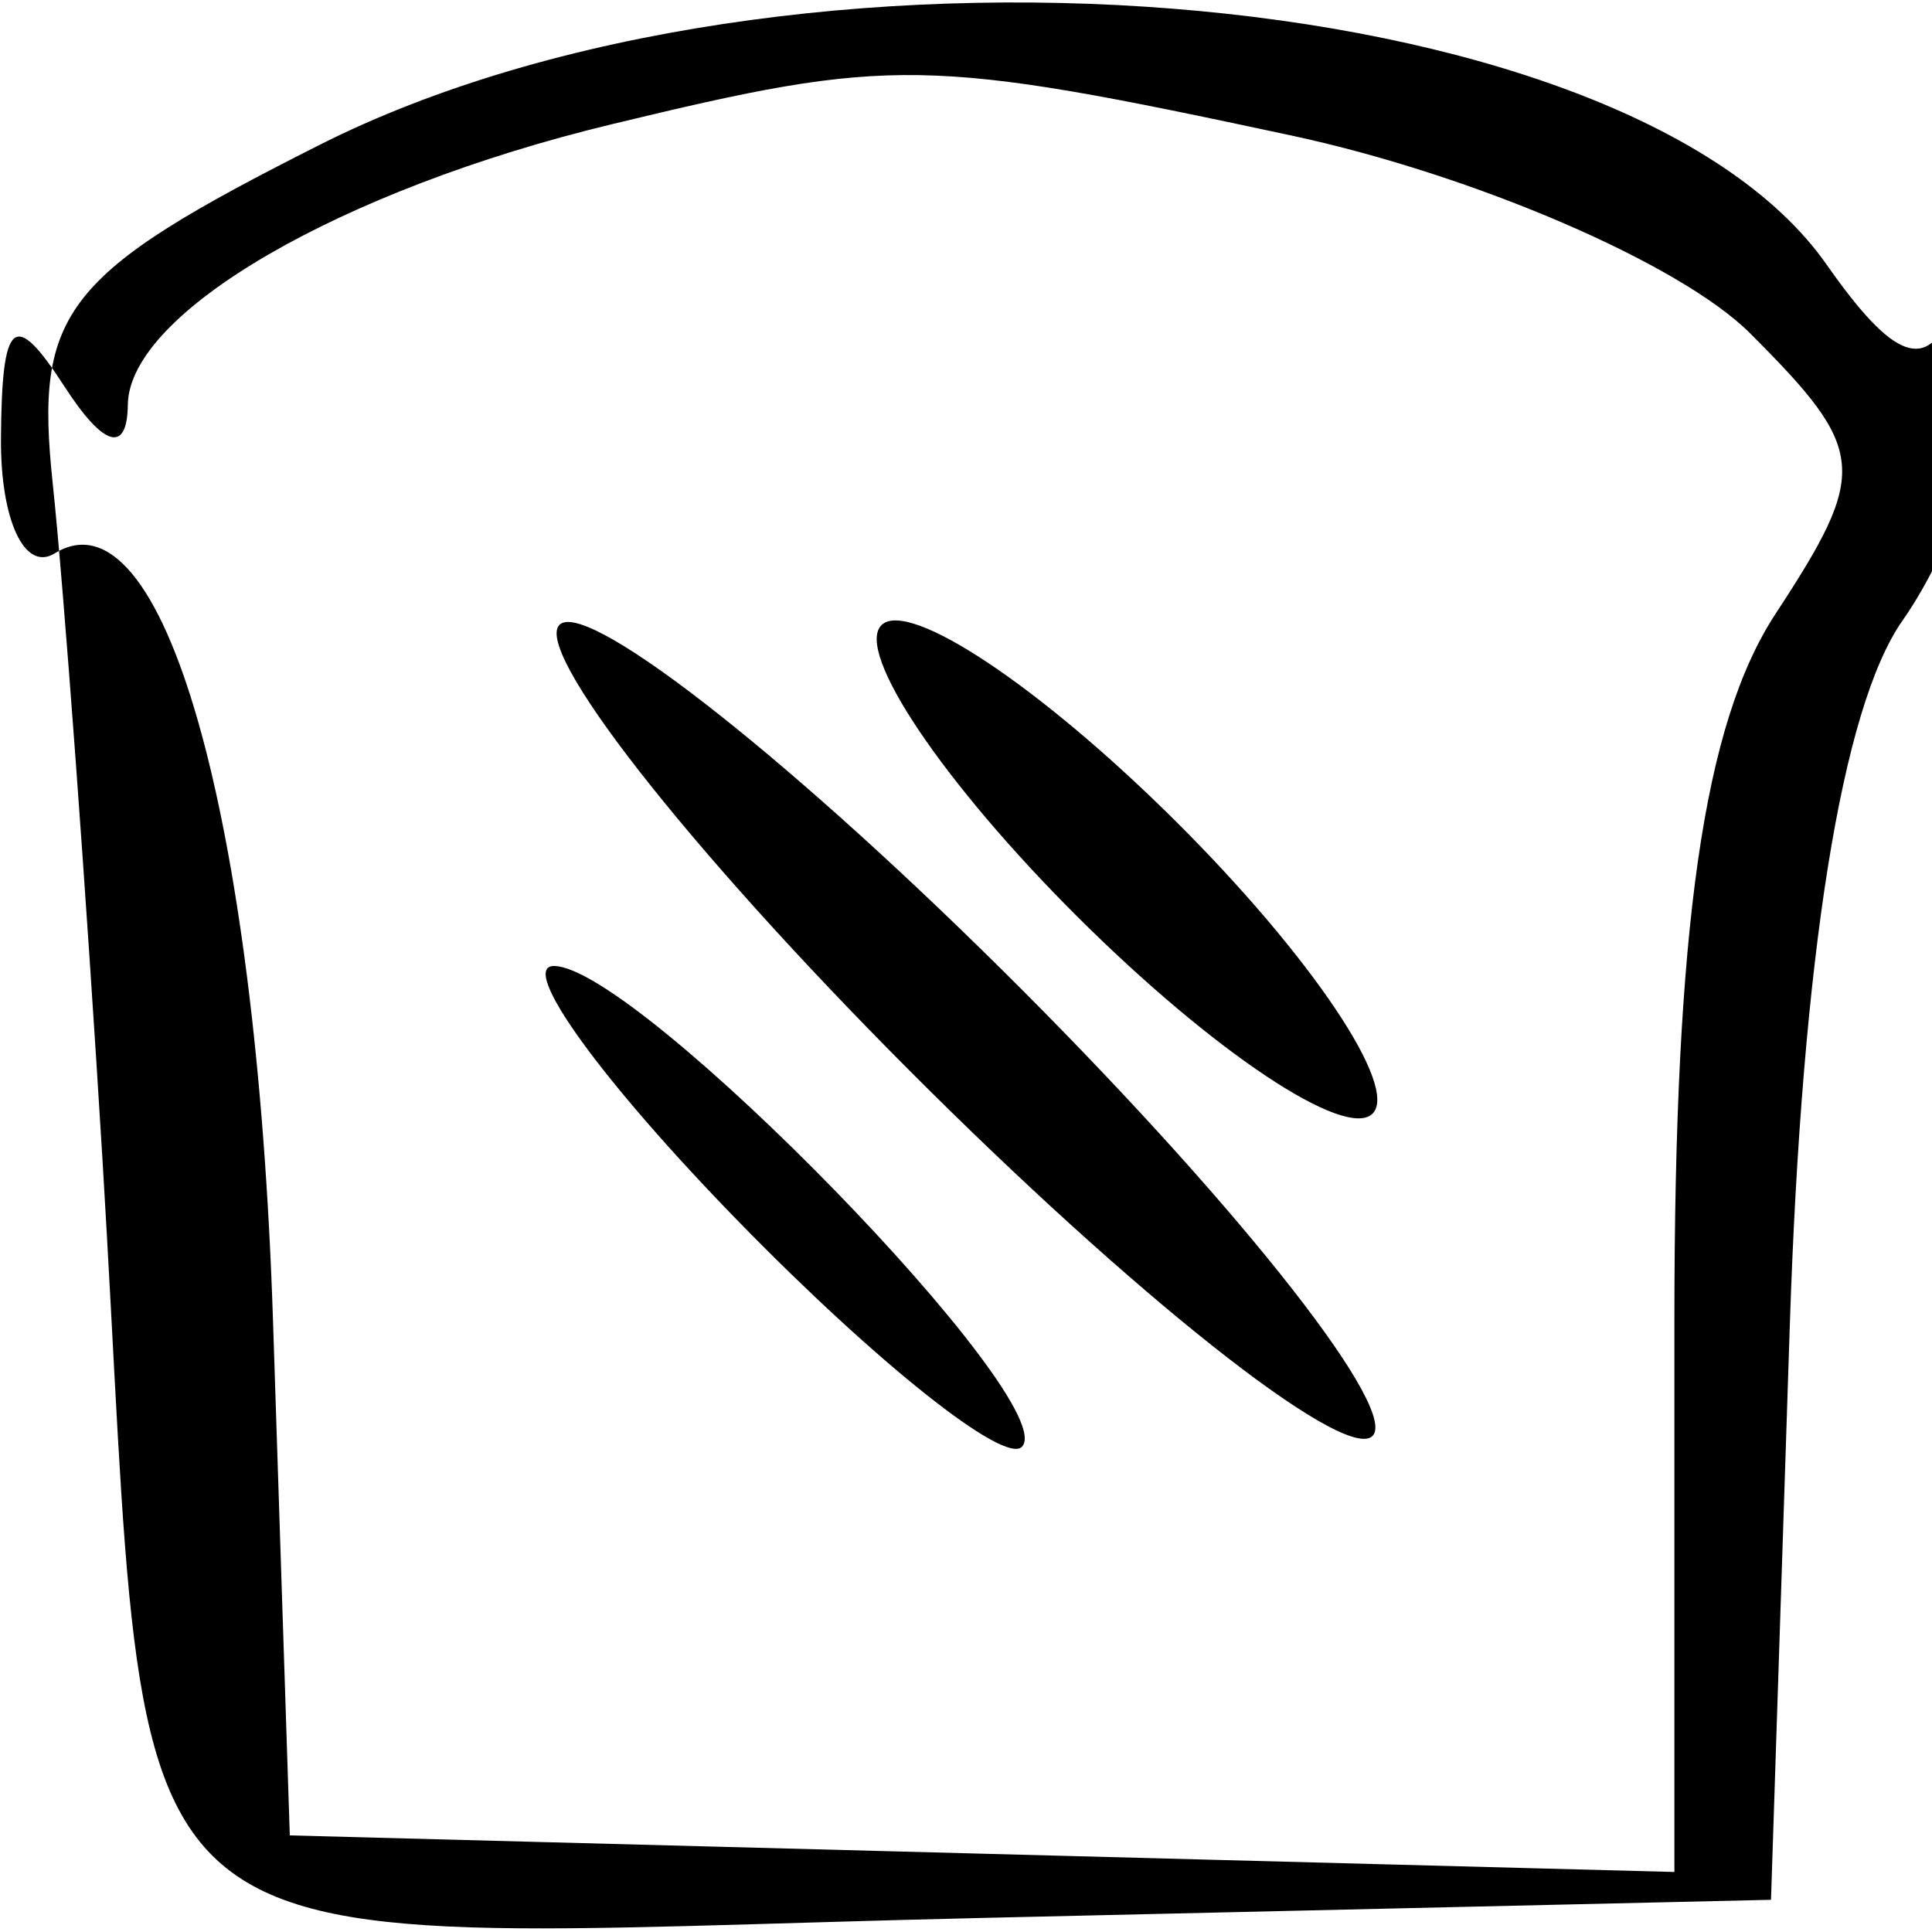
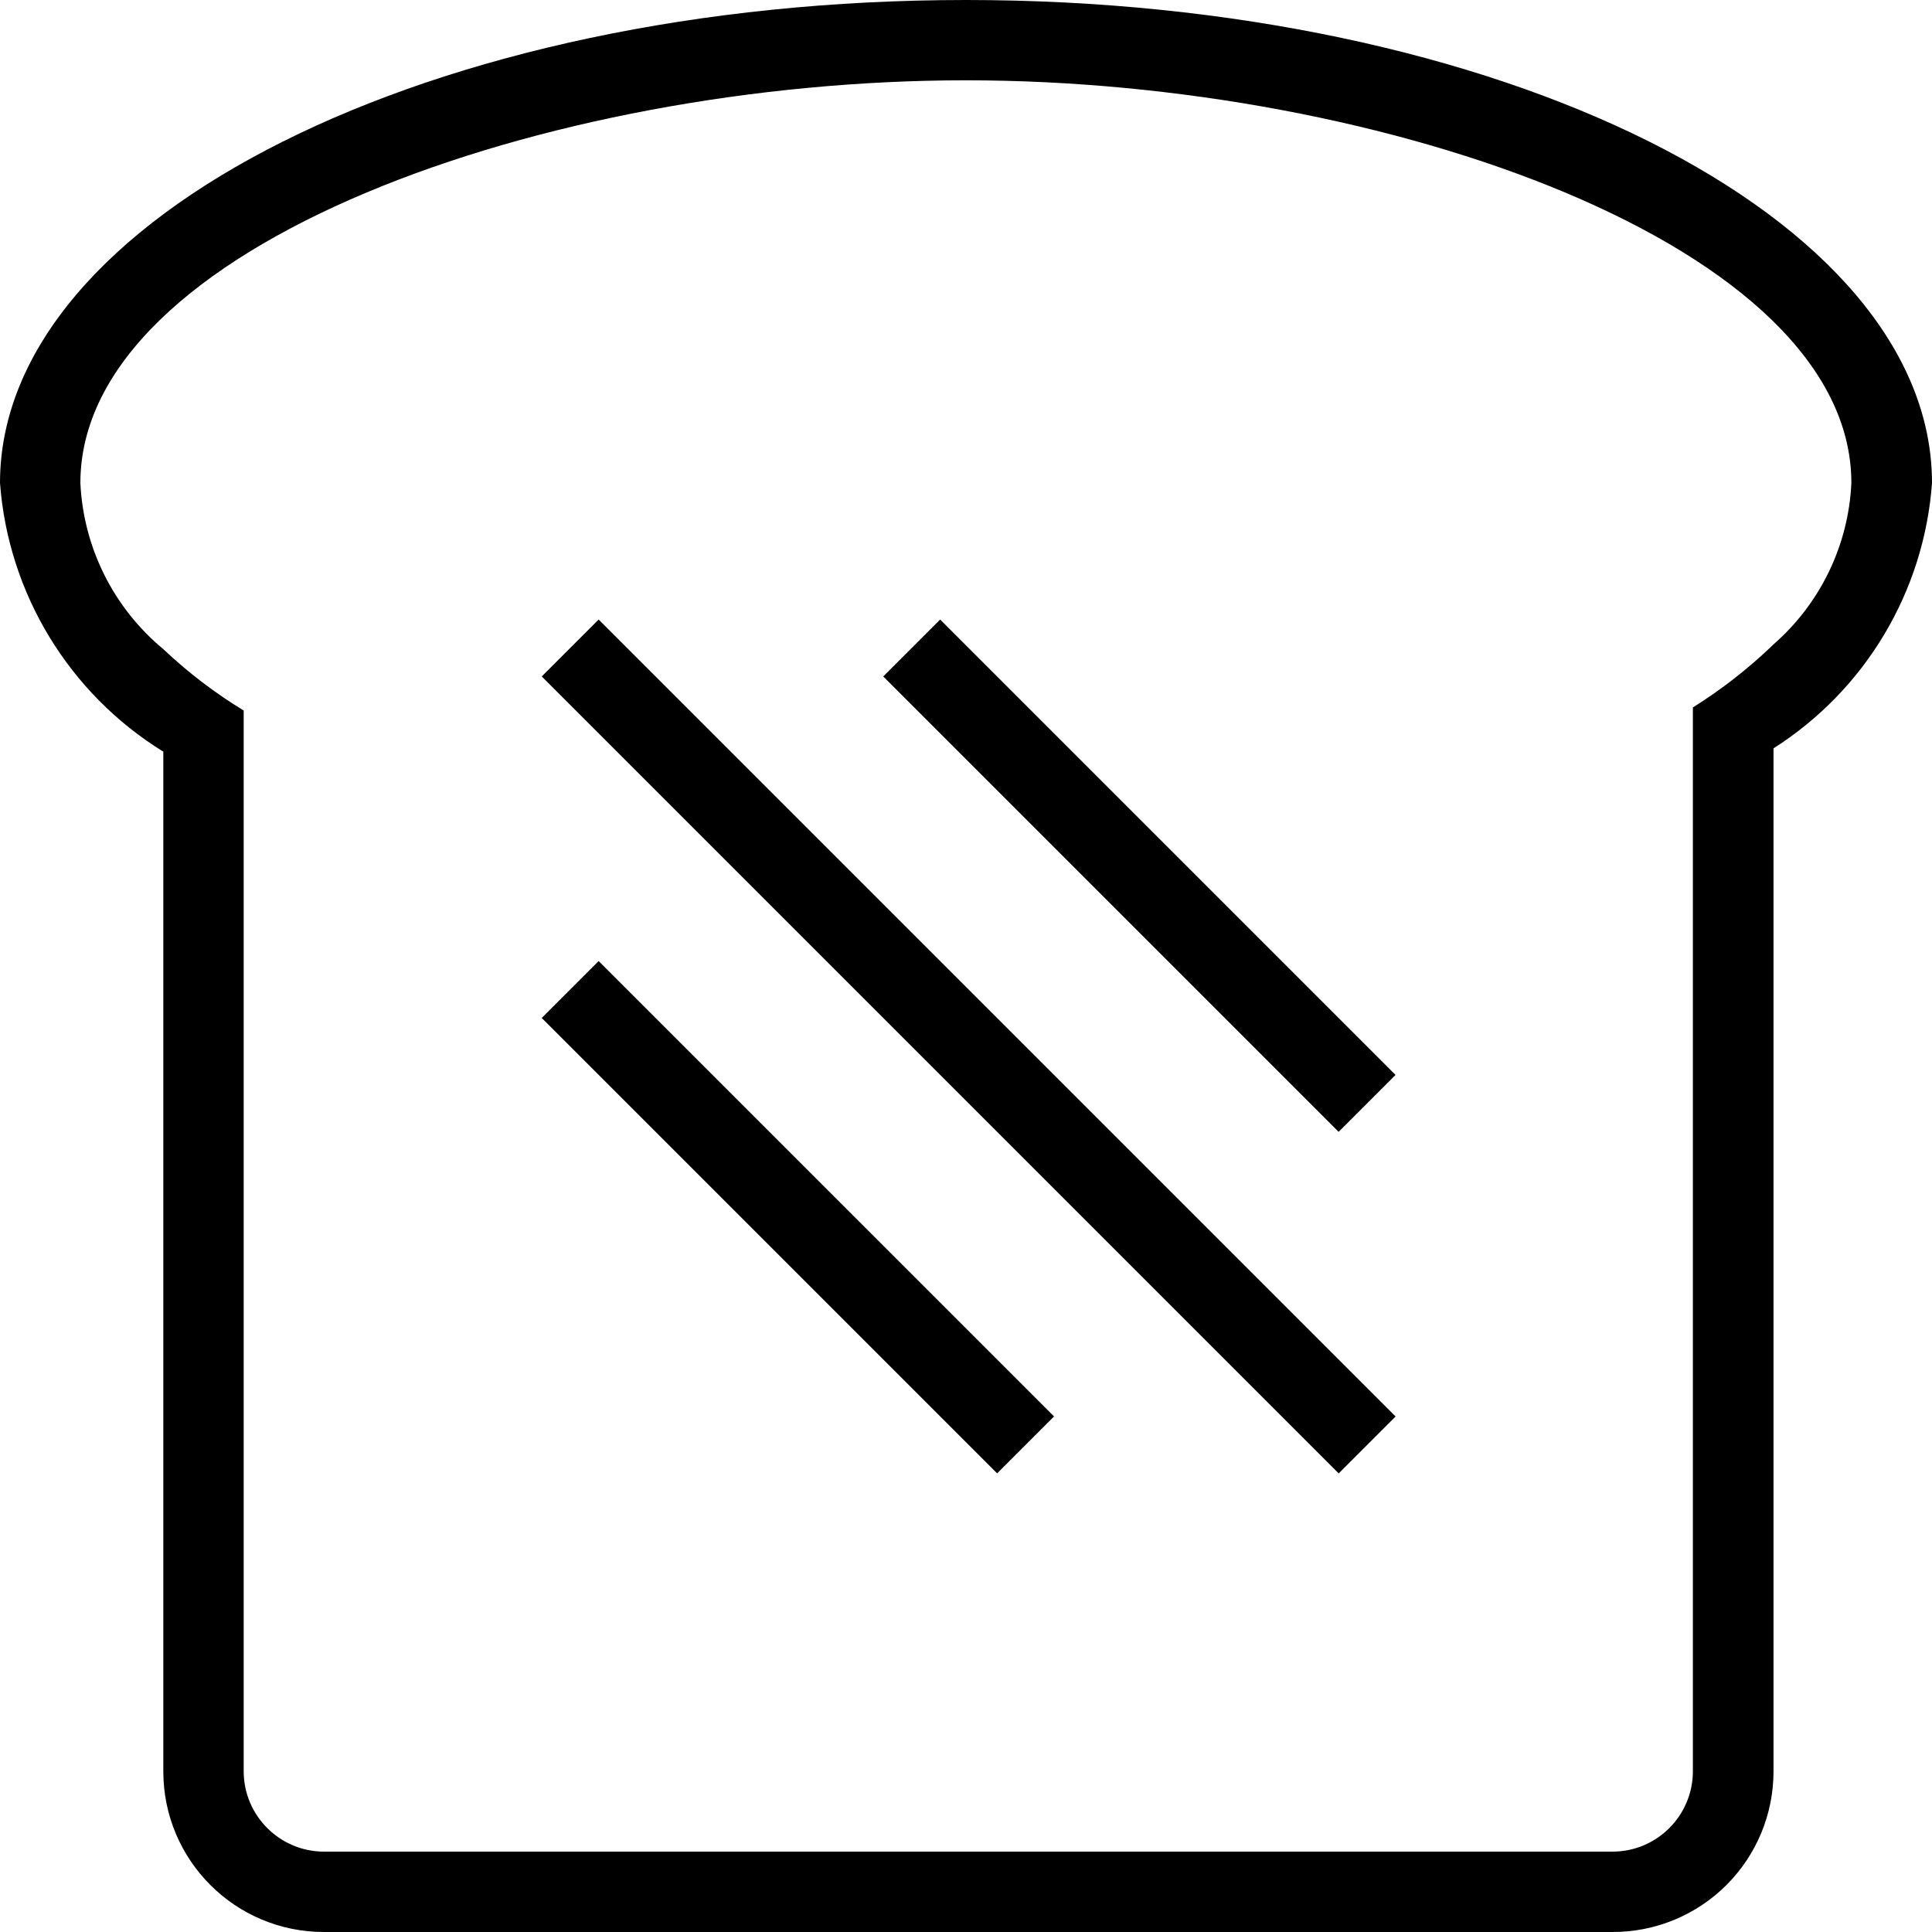
- <svg xmlns="http://www.w3.org/2000/svg" width="30" height="30" viewBox="0 0 30 30">
-   <path fill-rule="evenodd" d="M 4.962 2.250 C 0.994 4.251, 0.535 4.832, 0.818 7.500 C 0.993 9.150, 1.340 13.875, 1.591 18 C 2.390 31.161, 1.163 30.105, 15.277 29.781 L 27.500 29.500 27.791 20.611 C 27.979 14.856, 28.596 10.986, 29.541 9.638 C 30.343 8.492, 30.964 6.643, 30.921 5.527 C 30.875 4.337, 30.624 4.045, 30.314 4.820 C 29.928 5.786, 29.405 5.596, 28.364 4.109 C 25.231 -0.363, 12.197 -1.399, 4.962 2.250 M 9.500 1.929 C 5.295 2.943, 2.003 4.852, 1.985 6.285 C 1.975 7.048, 1.609 6.942, 1 6 C 0.220 4.793, 0.028 4.951, 0.015 6.809 C 0.007 8.079, 0.382 8.882, 0.849 8.593 C 2.532 7.553, 3.983 12.653, 4.239 20.500 L 4.500 28.500 15.250 28.784 L 26 29.068 26 20.499 C 26 14.397, 26.452 11.240, 27.569 9.534 C 29.023 7.315, 28.994 6.994, 27.175 5.175 C 26.095 4.095, 22.891 2.714, 20.056 2.105 C 14.380 0.888, 13.849 0.879, 9.500 1.929 M 8.669 9.726 C 8.354 10.236, 10.945 13.477, 14.427 16.927 C 17.909 20.378, 21.015 22.784, 21.331 22.274 C 21.646 21.764, 19.055 18.523, 15.573 15.073 C 12.091 11.622, 8.985 9.216, 8.669 9.726 M 13.656 9.747 C 13.341 10.257, 14.812 12.364, 16.926 14.428 C 19.040 16.492, 21.028 17.764, 21.344 17.253 C 21.659 16.743, 20.188 14.636, 18.074 12.572 C 15.960 10.508, 13.972 9.236, 13.656 9.747 M 11.482 18.982 C 13.620 21.172, 15.594 22.740, 15.867 22.467 C 16.523 21.810, 9.897 15, 8.601 15 C 8.047 15, 9.344 16.792, 11.482 18.982" />
+ <svg xmlns="http://www.w3.org/2000/svg" id="Icona_E" data-name="Icona E" width="30" height="30" viewBox="0 0 30 30">
+   <path id="Tracciato_40263" data-name="Tracciato 40263" d="M15,0C6.716,0,0,3.36,0,7.5a5.375,5.375,0,0,0,2.536,4.172V27.508A2.493,2.493,0,0,0,5.032,30H25.039a2.493,2.493,0,0,0,2.5-2.492V11.62A5.34,5.34,0,0,0,30,7.5C30,3.36,23.284,0,15,0M27.535,10.01a7.609,7.609,0,0,1-1.248.975V27.508a1.249,1.249,0,0,1-1.248,1.244H5.032a1.249,1.249,0,0,1-1.248-1.244V11.033a7.483,7.483,0,0,1-1.248-.953A3.569,3.569,0,0,1,1.248,7.5c0-3.682,7.245-6.253,13.75-6.253S28.748,3.819,28.748,7.5a3.541,3.541,0,0,1-1.213,2.509" />
+   <rect id="Rettangolo_5147" data-name="Rettangolo 5147" width="1.25" height="10" transform="translate(8.412 15.807) rotate(-45)" />
+   <rect id="Rettangolo_5148" data-name="Rettangolo 5148" width="1.25" height="10" transform="translate(13.715 10.504) rotate(-45)" />
+   <rect id="Rettangolo_5149" data-name="Rettangolo 5149" width="1.25" height="17.501" transform="translate(8.412 10.504) rotate(-45)" />
</svg>
